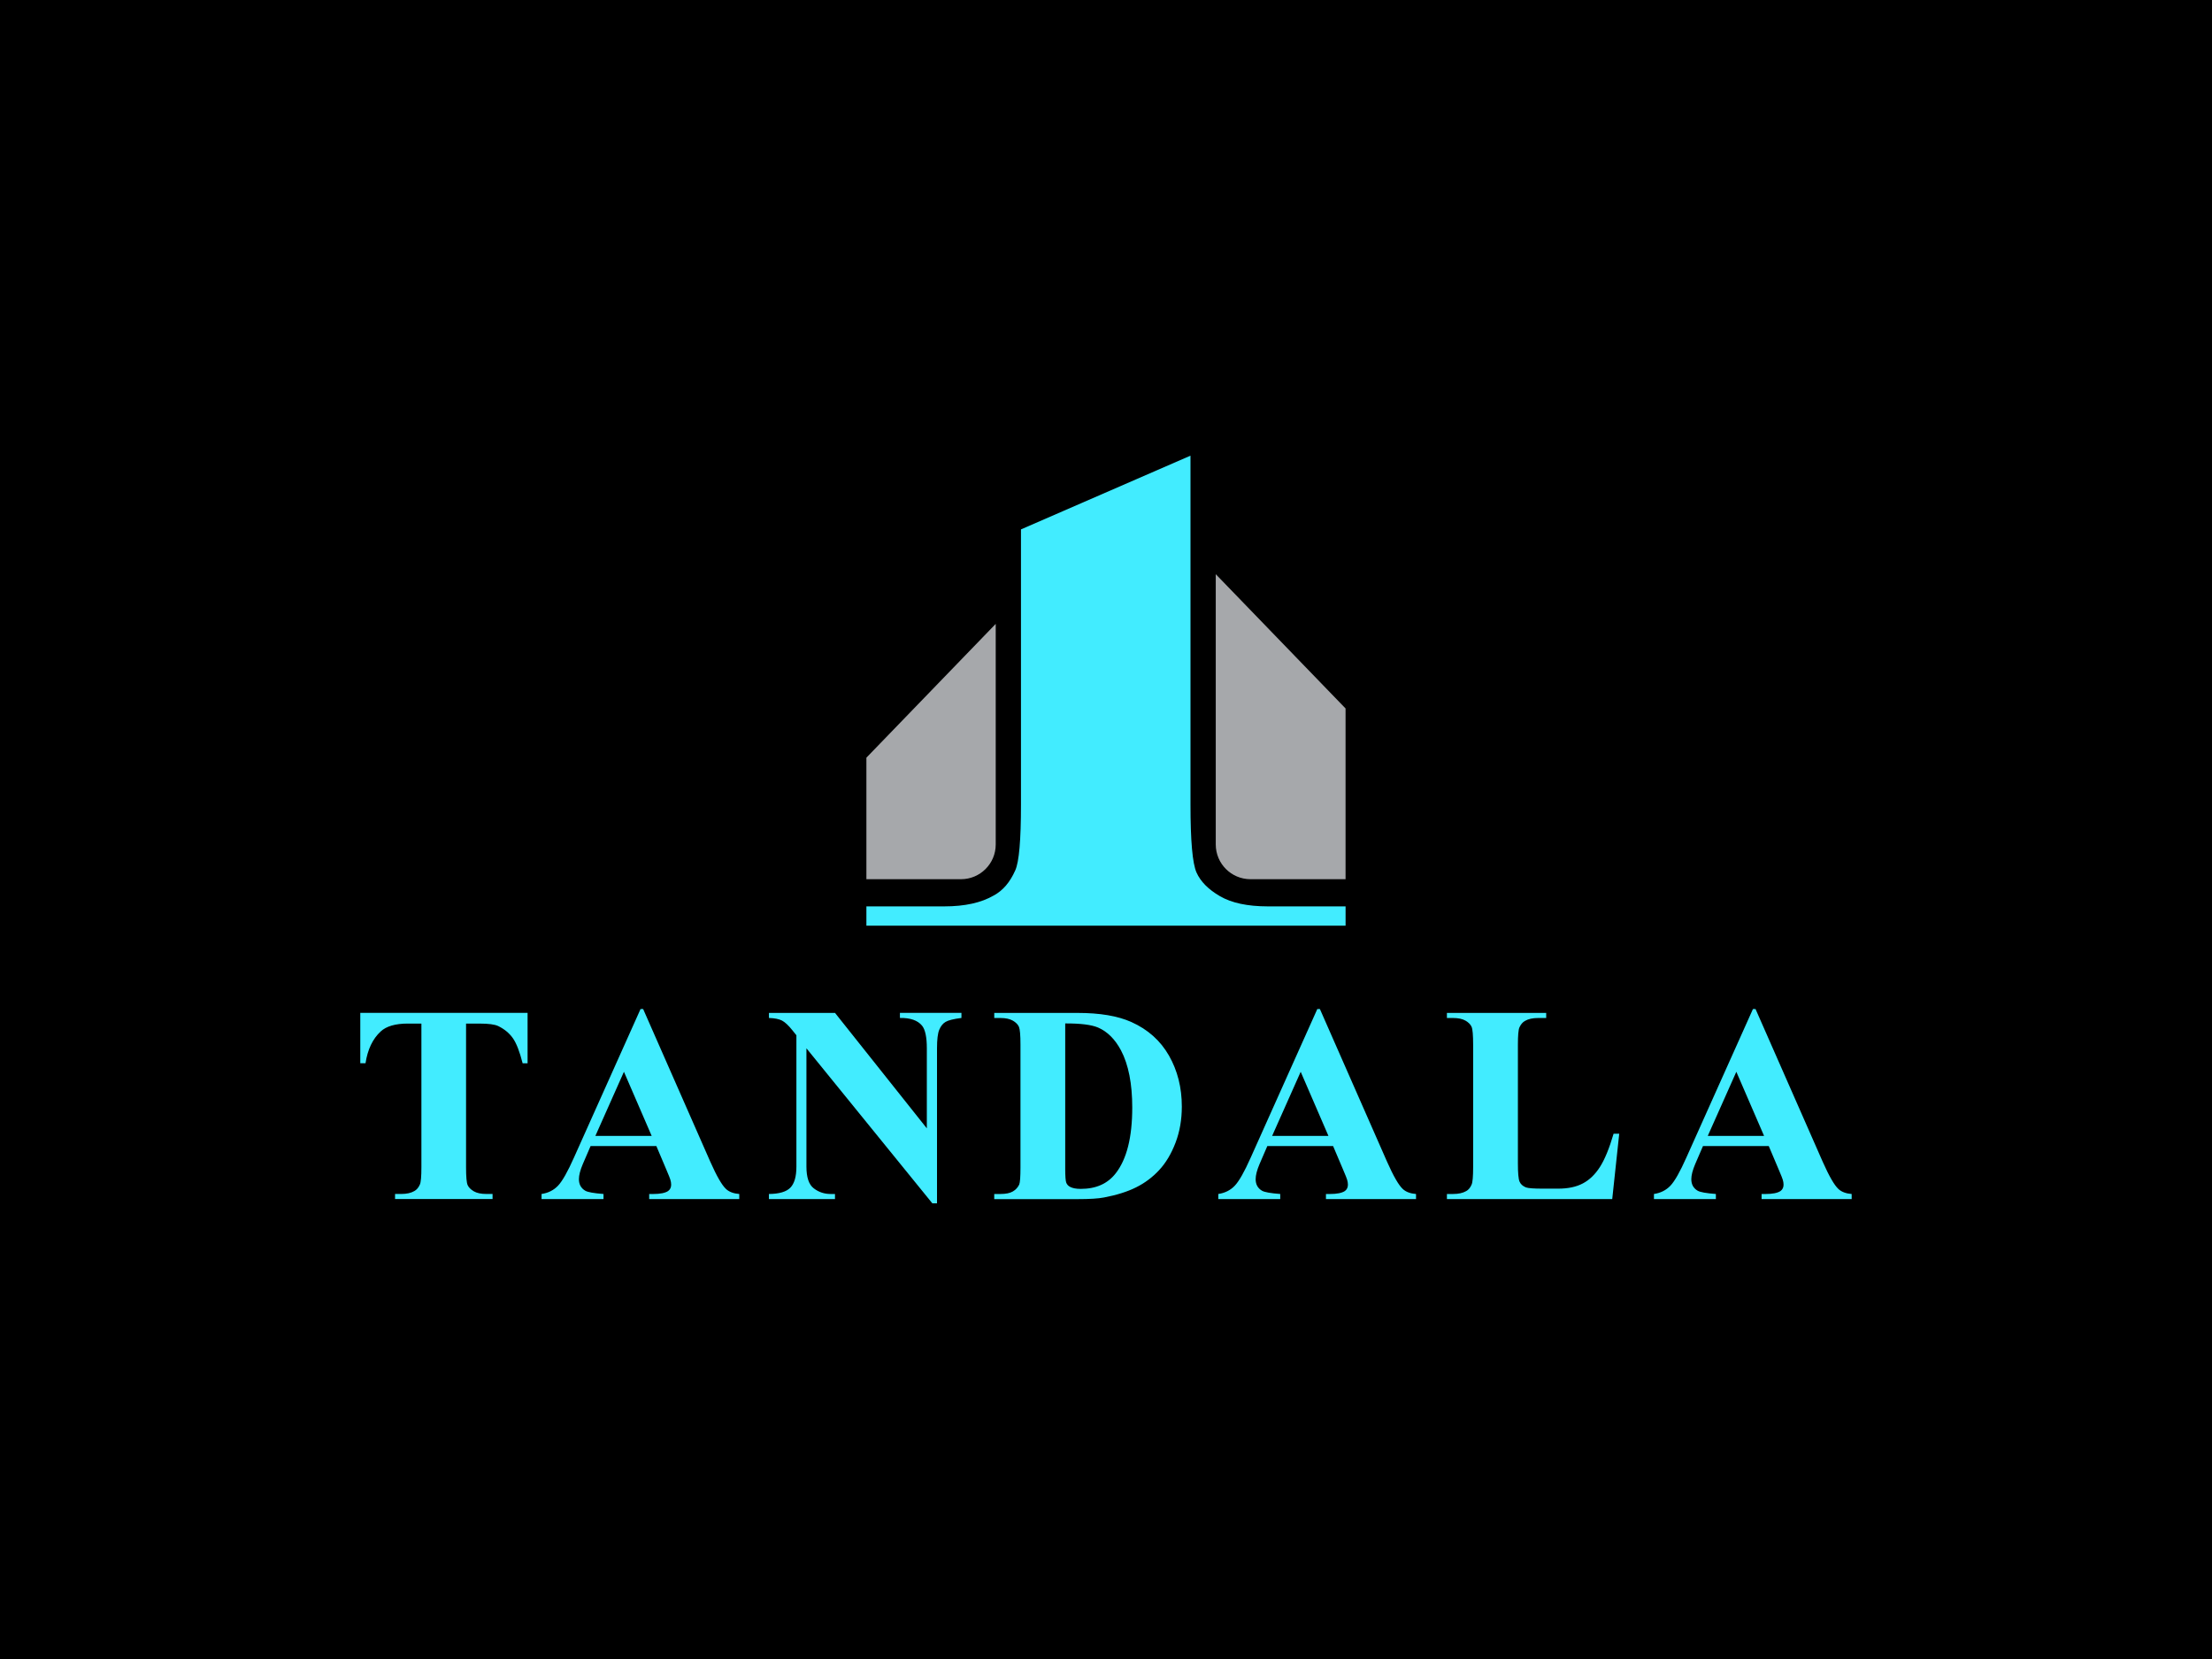
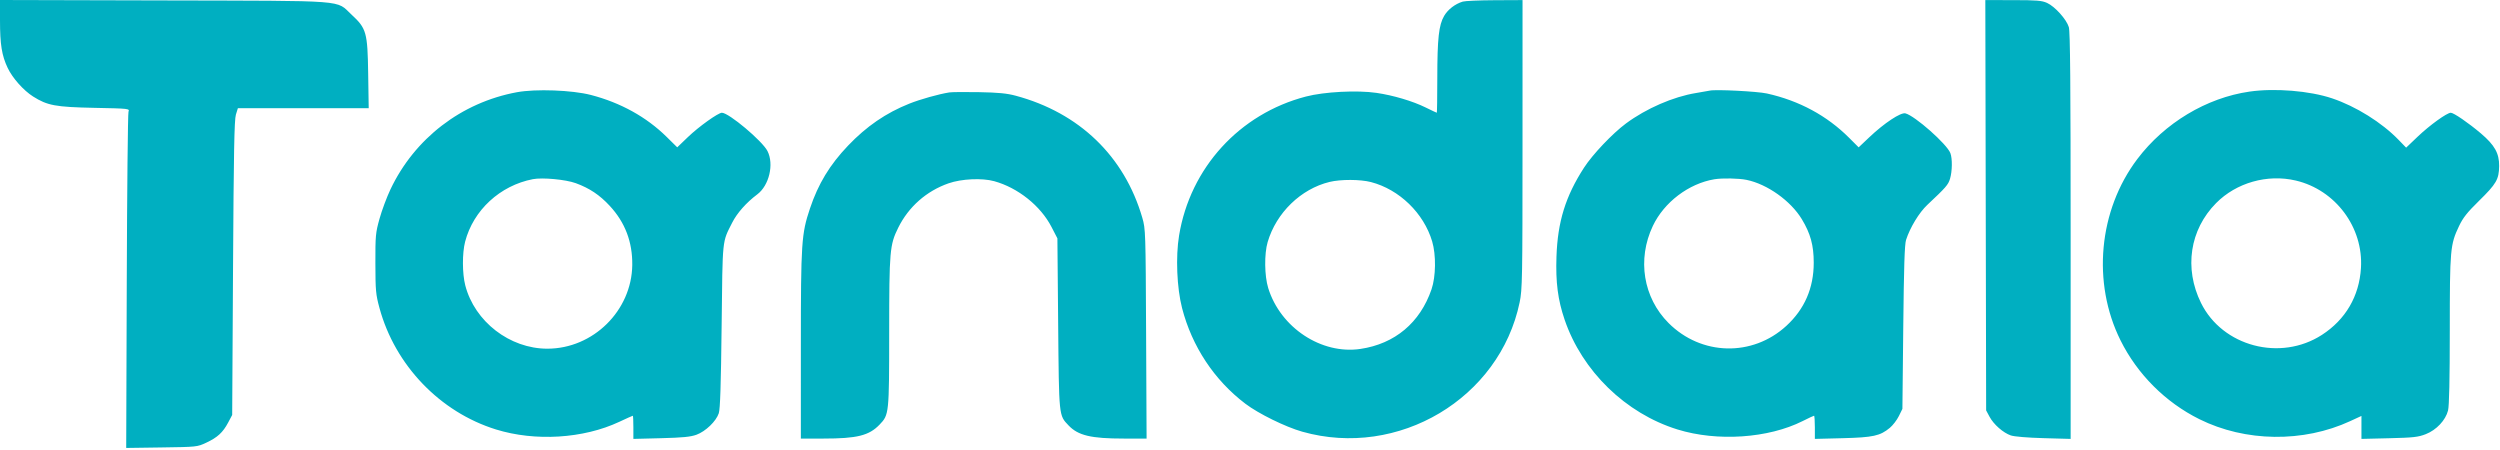
- <svg xmlns="http://www.w3.org/2000/svg" version="1.1" x="0px" y="0px" viewBox="0 0 1024 768" style="enable-background:new 0 0 1024 768;" xml:space="preserve">
-   <style type="text/css">
- 	.st0{fill:#A6A8AB;}
- 	.st1{fill:#42ECFF;}
- </style>
-   <g id="Layer_2">
-     <rect width="1024" height="768" />
-   </g>
-   <g id="Layer_1">
-     <g>
-       <g>
-         <g>
-           <path class="st0" d="M460.95,288.81v102.12c0,8.88-7.2,16.08-16.08,16.08h-43.79v-56.26L460.95,288.81z" />
-           <path class="st0" d="M622.9,327.97v79.04h-44.01c-8.88,0-16.08-7.2-16.08-16.08V265.81L622.9,327.97z" />
-         </g>
-         <path class="st1" d="M564.75,414.87c-5.39-3.14-9.01-6.8-10.86-10.99c-1.86-4.19-2.78-14.64-2.78-31.38V210.94l-78.47,34.13     V372.5c0,16.42-0.88,26.55-2.65,30.42c-2.42,5.48-5.72,9.34-9.9,11.59c-5.79,3.39-13.44,5.08-22.94,5.08h-36.07v8.93h221.83     v-8.93h-36.07C577.51,419.58,570.14,418,564.75,414.87z" />
-       </g>
-       <g>
-         <g>
-           <path class="st1" d="M244.23,468.89v23.33h-2.29c-1.36-5.38-2.86-9.25-4.51-11.6c-1.65-2.35-3.92-4.22-6.8-5.63      c-1.62-0.76-4.43-1.14-8.46-1.14h-6.42v66.49c0,4.4,0.24,7.16,0.73,8.26c0.49,1.1,1.44,2.06,2.86,2.89      c1.42,0.82,3.36,1.23,5.82,1.23h2.86v2.35h-45.14v-2.35h2.86c2.5,0,4.52-0.44,6.04-1.33c1.1-0.59,1.97-1.61,2.6-3.05      c0.47-1.02,0.7-3.69,0.7-8.01v-66.49h-6.23c-5.81,0-10.02,1.22-12.65,3.68c-3.69,3.43-6.02,8.33-6.99,14.68h-2.42v-23.33H244.23      z" />
-           <path class="st1" d="M303.85,530.54h-30.45l-3.62,8.39c-1.19,2.8-1.78,5.11-1.78,6.94c0,2.42,0.97,4.19,2.92,5.34      c1.15,0.68,3.96,1.18,8.46,1.52v2.35H250.7v-2.35c3.09-0.46,5.63-1.74,7.63-3.84c1.99-2.1,4.45-6.43,7.37-13l30.83-68.78h1.2      l31.09,70.69c2.97,6.69,5.4,10.91,7.31,12.65c1.44,1.32,3.47,2.08,6.1,2.29v2.35h-41.7v-2.35h1.72c3.35,0,5.7-0.46,7.05-1.39      c0.93-0.68,1.4-1.66,1.4-2.92c0-0.77-0.13-1.55-0.38-2.35c-0.08-0.38-0.72-1.97-1.91-4.77L303.85,530.54z M301.68,525.84      l-12.84-29.68l-13.22,29.68H301.68z" />
-           <path class="st1" d="M386.54,468.89l42.52,53.46v-37.06c0-5.17-0.74-8.67-2.22-10.49c-2.04-2.46-5.45-3.64-10.24-3.56v-2.35      h28.48v2.35c-3.64,0.46-6.09,1.07-7.34,1.82c-1.25,0.74-2.22,1.94-2.92,3.62c-0.7,1.67-1.05,4.54-1.05,8.61v71.77h-2.16      l-58.29-71.77v54.79c0,4.96,1.13,8.31,3.4,10.04c2.26,1.74,4.86,2.61,7.78,2.61h2.04v2.35h-30.58v-2.35      c4.74-0.04,8.05-1.01,9.92-2.92c1.86-1.9,2.8-5.15,2.8-9.72v-60.83l-1.84-2.29c-1.82-2.29-3.44-3.79-4.83-4.52      c-1.39-0.72-3.41-1.12-6.04-1.2v-2.35H386.54z" />
-           <path class="st1" d="M460.26,555.08v-2.35h2.86c2.5,0,4.42-0.39,5.75-1.17c1.34-0.78,2.32-1.86,2.96-3.21      c0.38-0.9,0.58-3.57,0.58-8.01v-56.7c0-4.4-0.24-7.16-0.7-8.26c-0.46-1.1-1.41-2.06-2.83-2.89c-1.42-0.82-3.34-1.23-5.75-1.23      h-2.86v-2.35h38.59c10.3,0,18.58,1.4,24.85,4.2c7.67,3.43,13.48,8.62,17.45,15.57c3.96,6.95,5.94,14.81,5.94,23.58      c0,6.06-0.97,11.64-2.92,16.75c-1.95,5.11-4.47,9.32-7.56,12.65c-3.09,3.34-6.67,6-10.71,8.01c-4.05,2.02-8.99,3.57-14.85,4.68      c-2.58,0.51-6.65,0.76-12.2,0.76H460.26z M493.12,473.78v67.25c0,3.56,0.17,5.74,0.51,6.54c0.34,0.81,0.91,1.43,1.72,1.85      c1.14,0.63,2.8,0.95,4.96,0.95c7.08,0,12.48-2.41,16.21-7.24c5.09-6.52,7.63-16.66,7.63-30.39c0-11.06-1.74-19.9-5.21-26.5      c-2.76-5.17-6.29-8.69-10.61-10.56C505.26,474.38,500.2,473.74,493.12,473.78z" />
-           <path class="st1" d="M617.13,530.54h-30.45l-3.62,8.39c-1.19,2.8-1.78,5.11-1.78,6.94c0,2.42,0.97,4.19,2.92,5.34      c1.15,0.68,3.96,1.18,8.46,1.52v2.35h-28.67v-2.35c3.09-0.46,5.63-1.74,7.63-3.84c1.99-2.1,4.45-6.43,7.37-13l30.83-68.78h1.2      l31.09,70.69c2.97,6.69,5.4,10.91,7.31,12.65c1.44,1.32,3.47,2.08,6.1,2.29v2.35h-41.7v-2.35h1.72c3.35,0,5.69-0.46,7.05-1.39      c0.93-0.68,1.4-1.66,1.4-2.92c0-0.77-0.13-1.55-0.38-2.35c-0.08-0.38-0.72-1.97-1.91-4.77L617.13,530.54z M614.97,525.84      l-12.84-29.68l-13.22,29.68H614.97z" />
-           <path class="st1" d="M749.59,524.82l-3.24,30.26h-76.53v-2.35h2.86c2.5,0,4.51-0.44,6.04-1.33c1.1-0.59,1.95-1.61,2.54-3.05      c0.46-1.02,0.7-3.69,0.7-8.01v-56.7c0-4.4-0.23-7.16-0.7-8.26c-0.47-1.1-1.41-2.06-2.83-2.89c-1.42-0.82-3.34-1.23-5.75-1.23      h-2.86v-2.35h45.96v2.35h-3.75c-2.5,0-4.51,0.44-6.04,1.33c-1.1,0.6-1.97,1.62-2.61,3.05c-0.46,1.02-0.7,3.69-0.7,8.01v54.92      c0,4.41,0.25,7.22,0.76,8.42c0.51,1.21,1.5,2.11,2.99,2.7c1.06,0.38,3.63,0.57,7.69,0.57h7.18c4.58,0,8.39-0.8,11.44-2.42      c3.06-1.6,5.69-4.15,7.92-7.62c2.22-3.47,4.33-8.6,6.32-15.39H749.59z" />
-           <path class="st1" d="M818.81,530.54h-30.45l-3.62,8.39c-1.19,2.8-1.78,5.11-1.78,6.94c0,2.42,0.97,4.19,2.92,5.34      c1.15,0.68,3.96,1.18,8.45,1.52v2.35h-28.67v-2.35c3.09-0.46,5.63-1.74,7.63-3.84c1.99-2.1,4.45-6.43,7.37-13l30.83-68.78h1.2      l31.09,70.69c2.97,6.69,5.4,10.91,7.31,12.65c1.44,1.32,3.47,2.08,6.1,2.29v2.35h-41.7v-2.35h1.72c3.35,0,5.69-0.46,7.05-1.39      c0.93-0.68,1.4-1.66,1.4-2.92c0-0.77-0.13-1.55-0.38-2.35c-0.08-0.38-0.72-1.97-1.91-4.77L818.81,530.54z M816.64,525.84      l-12.84-29.68l-13.22,29.68H816.64z" />
-         </g>
-       </g>
-     </g>
-   </g>
+ <svg xmlns="http://www.w3.org/2000/svg" width="1642" height="295" viewBox="0 0 1642 295" fill="none">
+   <path fill-rule="evenodd" clip-rule="evenodd" d="M0 13.342C0 29.192 1.17 36.45 5.037 44.597C8.207 51.276 15.44 59.411 21.748 63.393C31.139 69.321 36.481 70.312 61.833 70.83C85.1 71.305 85.164 71.313 84.396 73.429C83.972 74.597 83.461 124.751 83.26 184.883L82.894 294.214L106.197 293.883C129.32 293.555 129.546 293.53 135.5 290.745C142.858 287.304 146.386 284.059 149.843 277.552L152.5 272.552L153.055 176.052C153.491 100.334 153.894 78.637 154.927 75.302L156.243 71.052H199.203H242.164L241.818 48.302C241.407 21.244 240.685 18.679 230.943 9.66C220.307 -0.187 230.595 0.596 107.75 0.279L0 0V13.342ZM960.764 1.048C955.735 2.562 951.005 6.187 948.516 10.434C945.009 16.419 944.043 25.203 944.02 51.302C944.009 63.814 943.86 74.052 943.69 74.052C943.519 74.052 940.228 72.499 936.376 70.602C927.836 66.394 915.116 62.617 904.029 60.996C891.367 59.145 869.803 60.264 857.758 63.398C814.118 74.752 781.733 110.215 774.423 154.651C772.116 168.674 772.953 189.063 776.38 202.346C782.877 227.527 797.535 249.676 817.949 265.159C826.567 271.696 844.299 280.414 855.319 283.532C918.341 301.364 985.007 261.688 998.106 198.552C999.852 190.137 999.975 183.398 999.987 94.802L1000 0.052L981.75 0.138C971.712 0.185 962.269 0.595 960.764 1.048ZM1304.23 134.802L1304.5 269.552L1306.72 273.695C1309.44 278.784 1315.68 284.266 1320.72 285.995C1322.98 286.768 1331.65 287.488 1342.25 287.782L1360 288.275V155.03C1360 54.983 1359.7 20.795 1358.81 17.816C1357.28 12.716 1349.69 4.271 1344.52 1.923C1341.1 0.37 1337.76 0.093 1322.23 0.074L1303.96 0.052L1304.23 134.802ZM339.5 60.573C303.05 67.304 272.3 90.929 256.456 124.376C254.035 129.486 250.808 138.142 249.284 143.61C246.68 152.951 246.515 154.731 246.555 173.052C246.595 190.911 246.82 193.369 249.23 202.258C259.426 239.855 288.958 270.653 325.762 282.069C351.503 290.054 383.157 288.104 406.672 277.084C411.405 274.867 415.44 273.052 415.638 273.052C415.837 273.052 416 276.476 416 280.662V288.271L434.25 287.804C448.439 287.441 453.598 286.937 457.433 285.538C463.455 283.342 470.392 276.66 472.106 271.403C473.017 268.611 473.528 252.841 473.965 214.052C474.623 155.611 474.228 159.468 480.92 146.211C484.088 139.935 490.24 133 497.362 127.676C505.182 121.83 508.48 107.834 504.073 99.195C500.677 92.539 478.672 74.052 474.145 74.052C471.699 74.052 458.906 83.211 451.76 90.079L444.806 96.764L437.892 89.946C424.603 76.84 407.615 67.434 388.074 62.363C375.755 59.166 351.883 58.287 339.5 60.573ZM1123 59.513C1122.18 59.71 1118.12 60.419 1114 61.088C1098.98 63.525 1081.27 71.222 1067.91 81.118C1059.06 87.68 1046 101.436 1040.38 110.137C1028.25 128.882 1023.06 145.632 1022.29 168.552C1021.71 185.445 1023.2 196.932 1027.64 209.966C1039.17 243.76 1067.68 271.497 1101.76 282.069C1127.85 290.161 1161.46 287.903 1184.01 276.545C1187.83 274.624 1191.19 273.052 1191.47 273.052C1191.76 273.052 1192 276.476 1192 280.662V288.271L1210.25 287.804C1230.32 287.29 1234.81 286.308 1241.22 281.025C1243.2 279.391 1245.87 275.916 1247.16 273.303L1249.5 268.552L1250.06 215.052C1250.47 175.343 1250.94 160.521 1251.9 157.552C1254.52 149.442 1260.5 139.594 1265.84 134.583C1278.12 123.06 1279.59 121.369 1280.78 117.401C1282.26 112.467 1282.37 104.148 1281 100.561C1278.75 94.632 1257.68 76.013 1251.46 74.452C1248.4 73.684 1237.57 80.845 1227.82 90.091L1220.76 96.778L1214.53 90.546C1199.93 75.948 1181.7 66.114 1160.5 61.403C1154.18 60 1126.74 58.617 1123 59.513ZM1477.5 60.161C1449.19 64.24 1421.72 80.75 1403.8 104.454C1378.33 138.14 1373.92 185.68 1392.76 223.552C1403.83 245.803 1422.25 264.22 1444.5 275.289C1474.75 290.336 1512.8 290.831 1543.65 276.578L1551 273.182V280.727V288.271L1569.25 287.831C1585.09 287.449 1588.26 287.097 1593.22 285.162C1600.24 282.423 1606.26 276.034 1607.88 269.601C1608.63 266.645 1609.01 249.057 1609.02 216.859C1609.04 163.56 1609.29 160.705 1615.11 148.453C1617.68 143.031 1620.46 139.515 1628.08 132.052C1639.65 120.713 1641.33 117.812 1641.43 109.052C1641.52 100.684 1638.51 95.31 1629.42 87.598C1621.32 80.725 1611.59 74.052 1609.67 74.052C1607.15 74.052 1595.77 82.274 1587.93 89.756L1580.35 96.98L1575.43 91.892C1564.34 80.446 1547.37 69.847 1531.69 64.584C1516.94 59.632 1494.1 57.768 1477.5 60.161ZM623.5 60.705C616.535 61.809 604.481 65.192 597.255 68.07C581.919 74.179 569.111 82.959 556.987 95.673C544.936 108.311 537.412 120.738 531.96 137.011C526.395 153.622 526.012 159.395 526.006 226.802L526 288.052H540.816C562.913 288.052 570.787 286.096 577.707 278.886C583.947 272.386 583.998 271.893 584.017 218.176C584.036 164.75 584.377 160.82 589.96 149.552C596.77 135.808 608.496 125.469 623.023 120.401C631.53 117.432 645.03 116.805 653 119.007C668.6 123.318 683.446 135.174 690.622 149.052L694.5 156.552L695 212.552C695.549 274.072 695.405 272.652 701.803 279.394C708.117 286.046 716.555 288.052 738.223 288.052H753.078L752.763 219.302C752.456 152.154 752.398 150.377 750.274 143.052C738.552 102.637 708.858 74.027 667.031 62.845C661.263 61.303 655.638 60.761 643 60.531C633.925 60.365 625.15 60.444 623.5 60.705ZM378.179 120.31C387.218 123.615 393.863 128.056 400.508 135.234C410.582 146.115 415.453 158.924 415.271 174.052C414.909 204.044 389.57 229.017 359.5 229.017C334.799 229.017 311.72 211.206 305.584 187.408C303.591 179.675 303.546 166.216 305.489 158.755C310.883 138.047 328.43 121.853 350 117.676C356.258 116.464 371.578 117.896 378.179 120.31ZM1147.2 118.149C1160.75 120.954 1176.12 131.893 1183.41 143.911C1189.14 153.375 1191.26 161.113 1191.26 172.552C1191.26 189.188 1185.25 203.033 1173.26 214.04C1150.97 234.496 1117.41 233.685 1095.92 212.172C1079.25 195.485 1075.18 170.335 1085.59 148.385C1092.98 132.824 1109.15 120.56 1126 117.742C1131.16 116.88 1142.09 117.09 1147.2 118.149ZM1507.9 118.589C1534 124.742 1552.34 149.378 1550.68 176.052C1549.53 194.595 1540.58 209.901 1525.02 219.963C1497.72 237.603 1459.69 227.535 1445.61 198.947C1434.41 176.19 1438.23 150.905 1455.52 133.421C1468.82 119.962 1489.22 114.187 1507.9 118.589ZM900.448 119.58C919.083 124.434 935.111 139.973 940.645 158.552C943.286 167.42 943.093 181.694 940.218 190.052C932.678 211.97 916.174 225.807 893.557 229.171C867.924 232.984 841.006 215.226 832.964 189.197C830.489 181.188 830.314 166.75 832.596 158.984C838.243 139.771 854.429 124.055 873.272 119.489C880.567 117.721 893.477 117.765 900.448 119.58Z" fill="#00AFC1" />
</svg>
